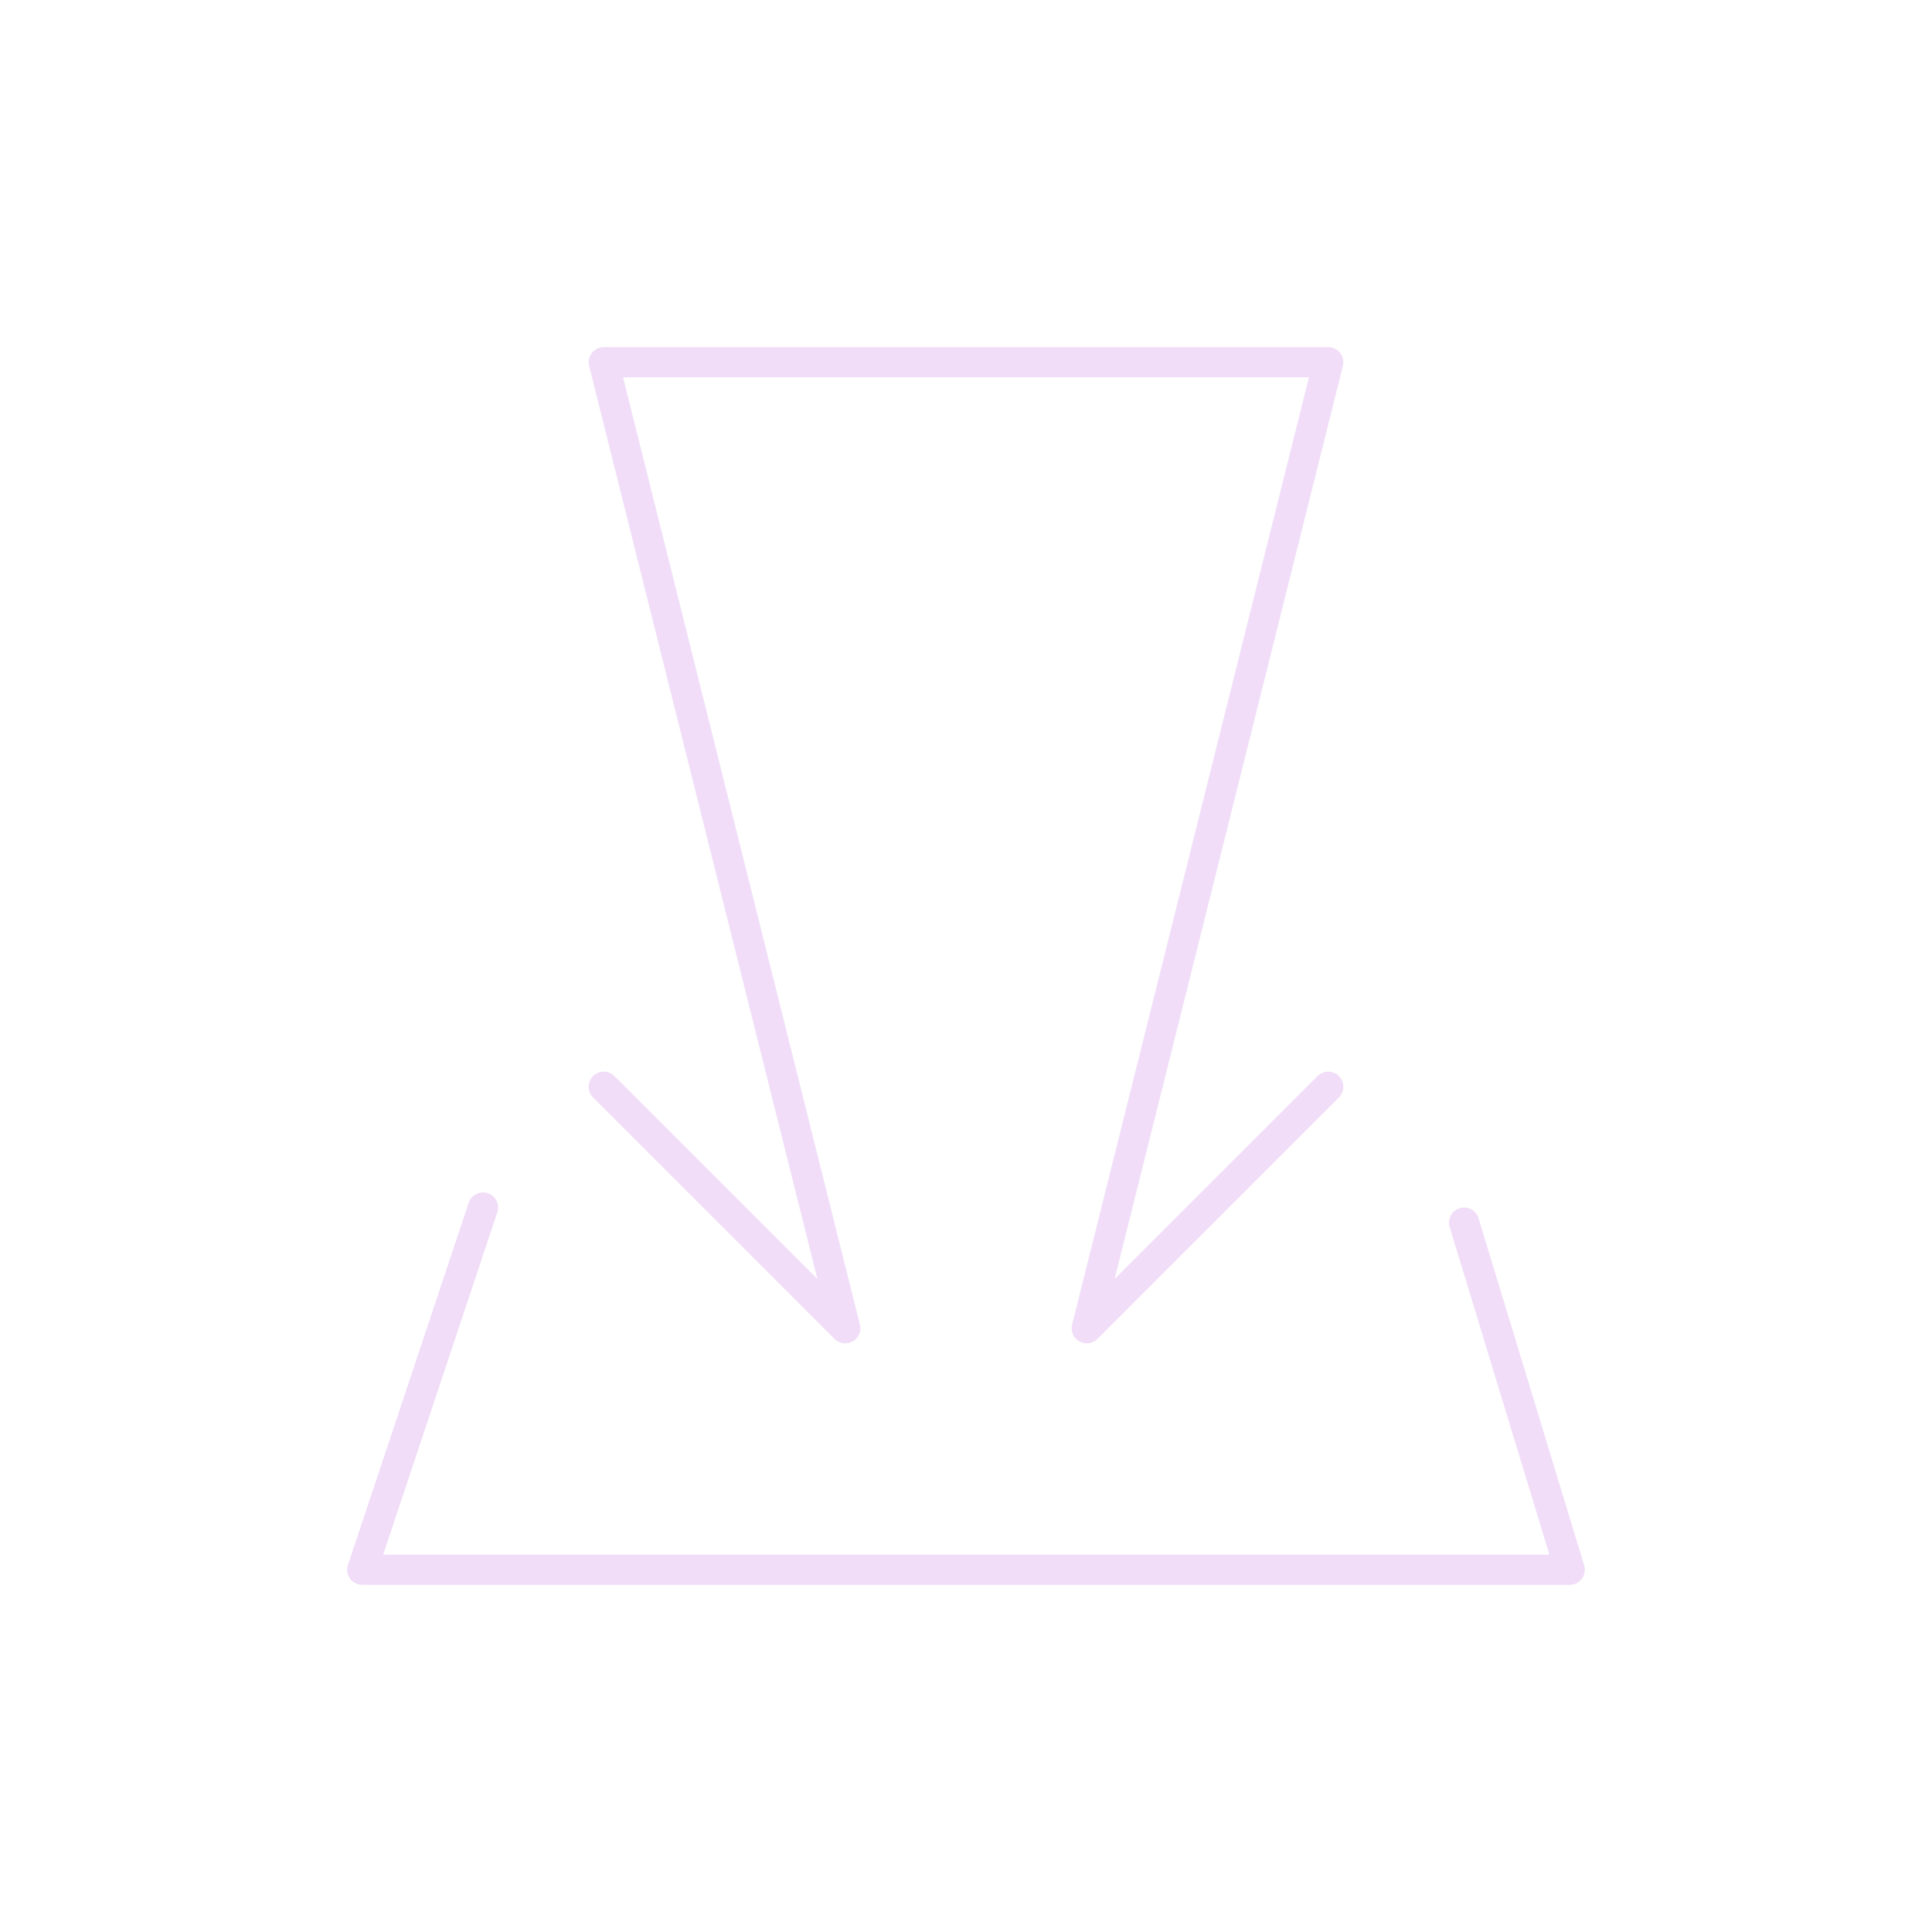
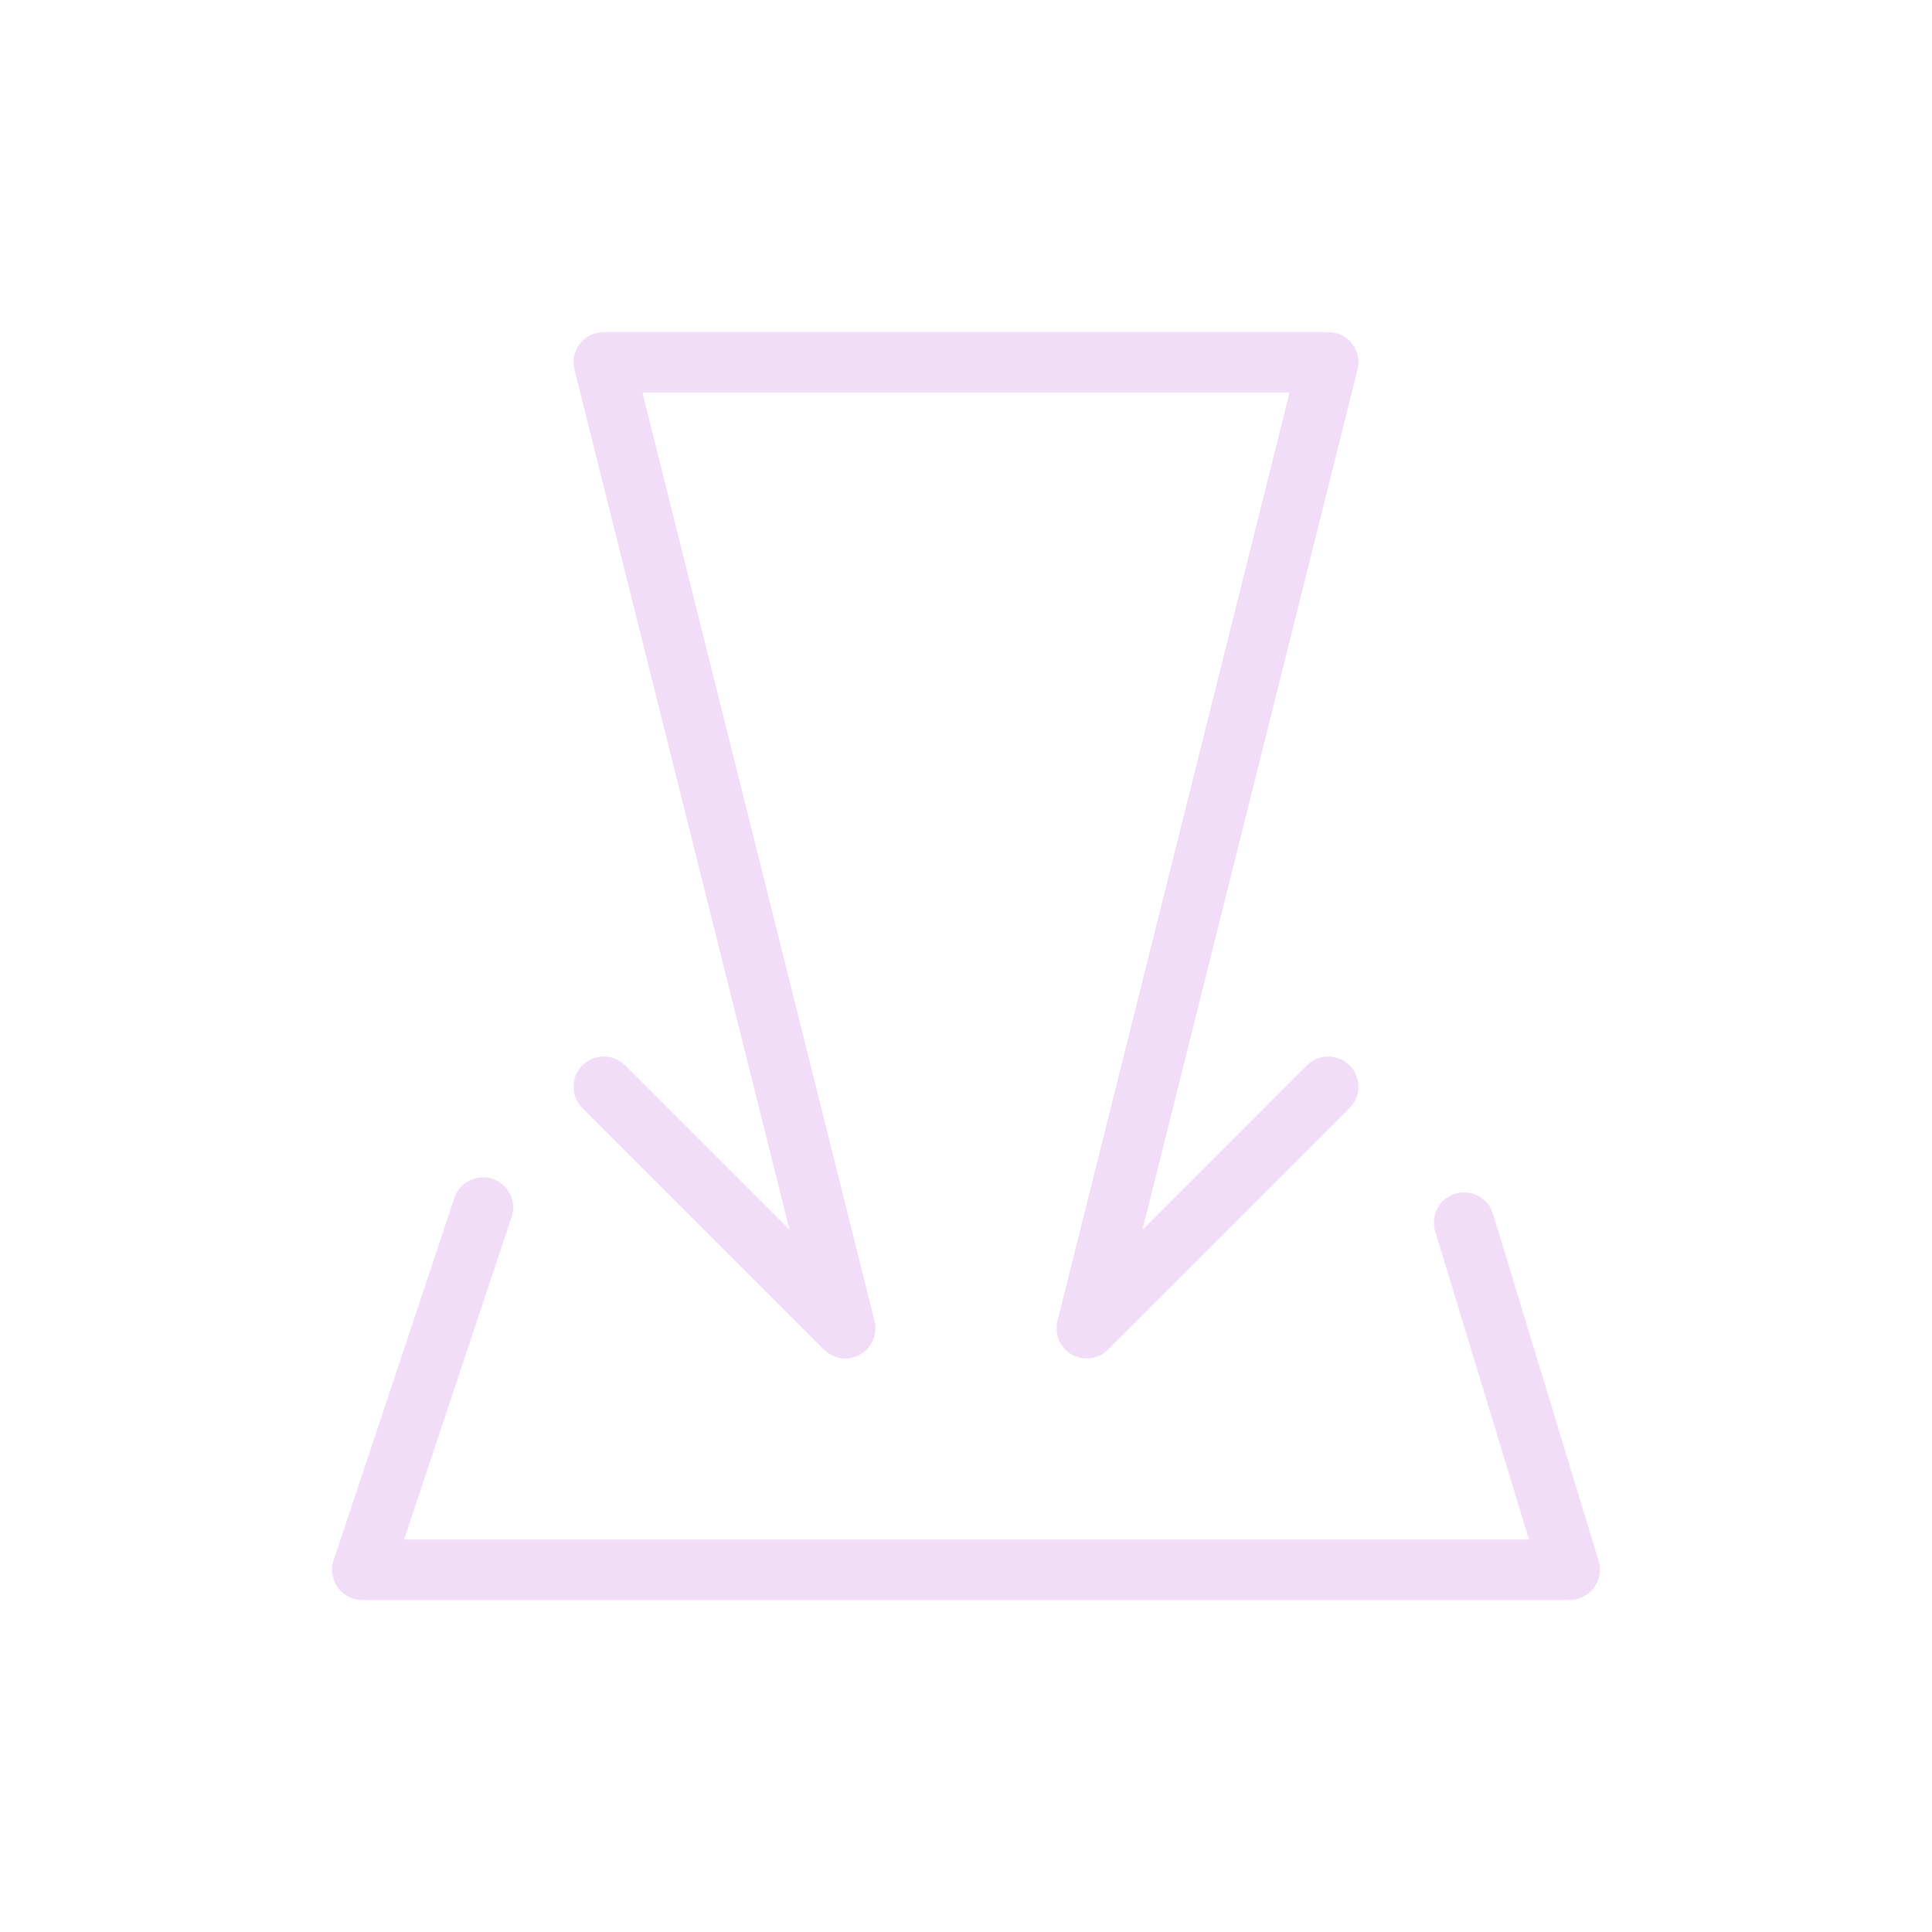
<svg xmlns="http://www.w3.org/2000/svg" width="100%" height="100%" viewBox="0 0 64 64" version="1.1">
-   <g style="fill:none;stroke:#dae6;stroke-width:1px;stroke-linecap:round;stroke-linejoin:round;">
+   <g style="fill:none;stroke:#dae6;stroke-width:2px;stroke-linecap:round;stroke-linejoin:round;">
    <path d="M16,40L12,52L52,52L48.5,40.5" />
    <path d="M20,36L28,44L20,12L44,12L36,44L44,36" />
  </g>
</svg>
